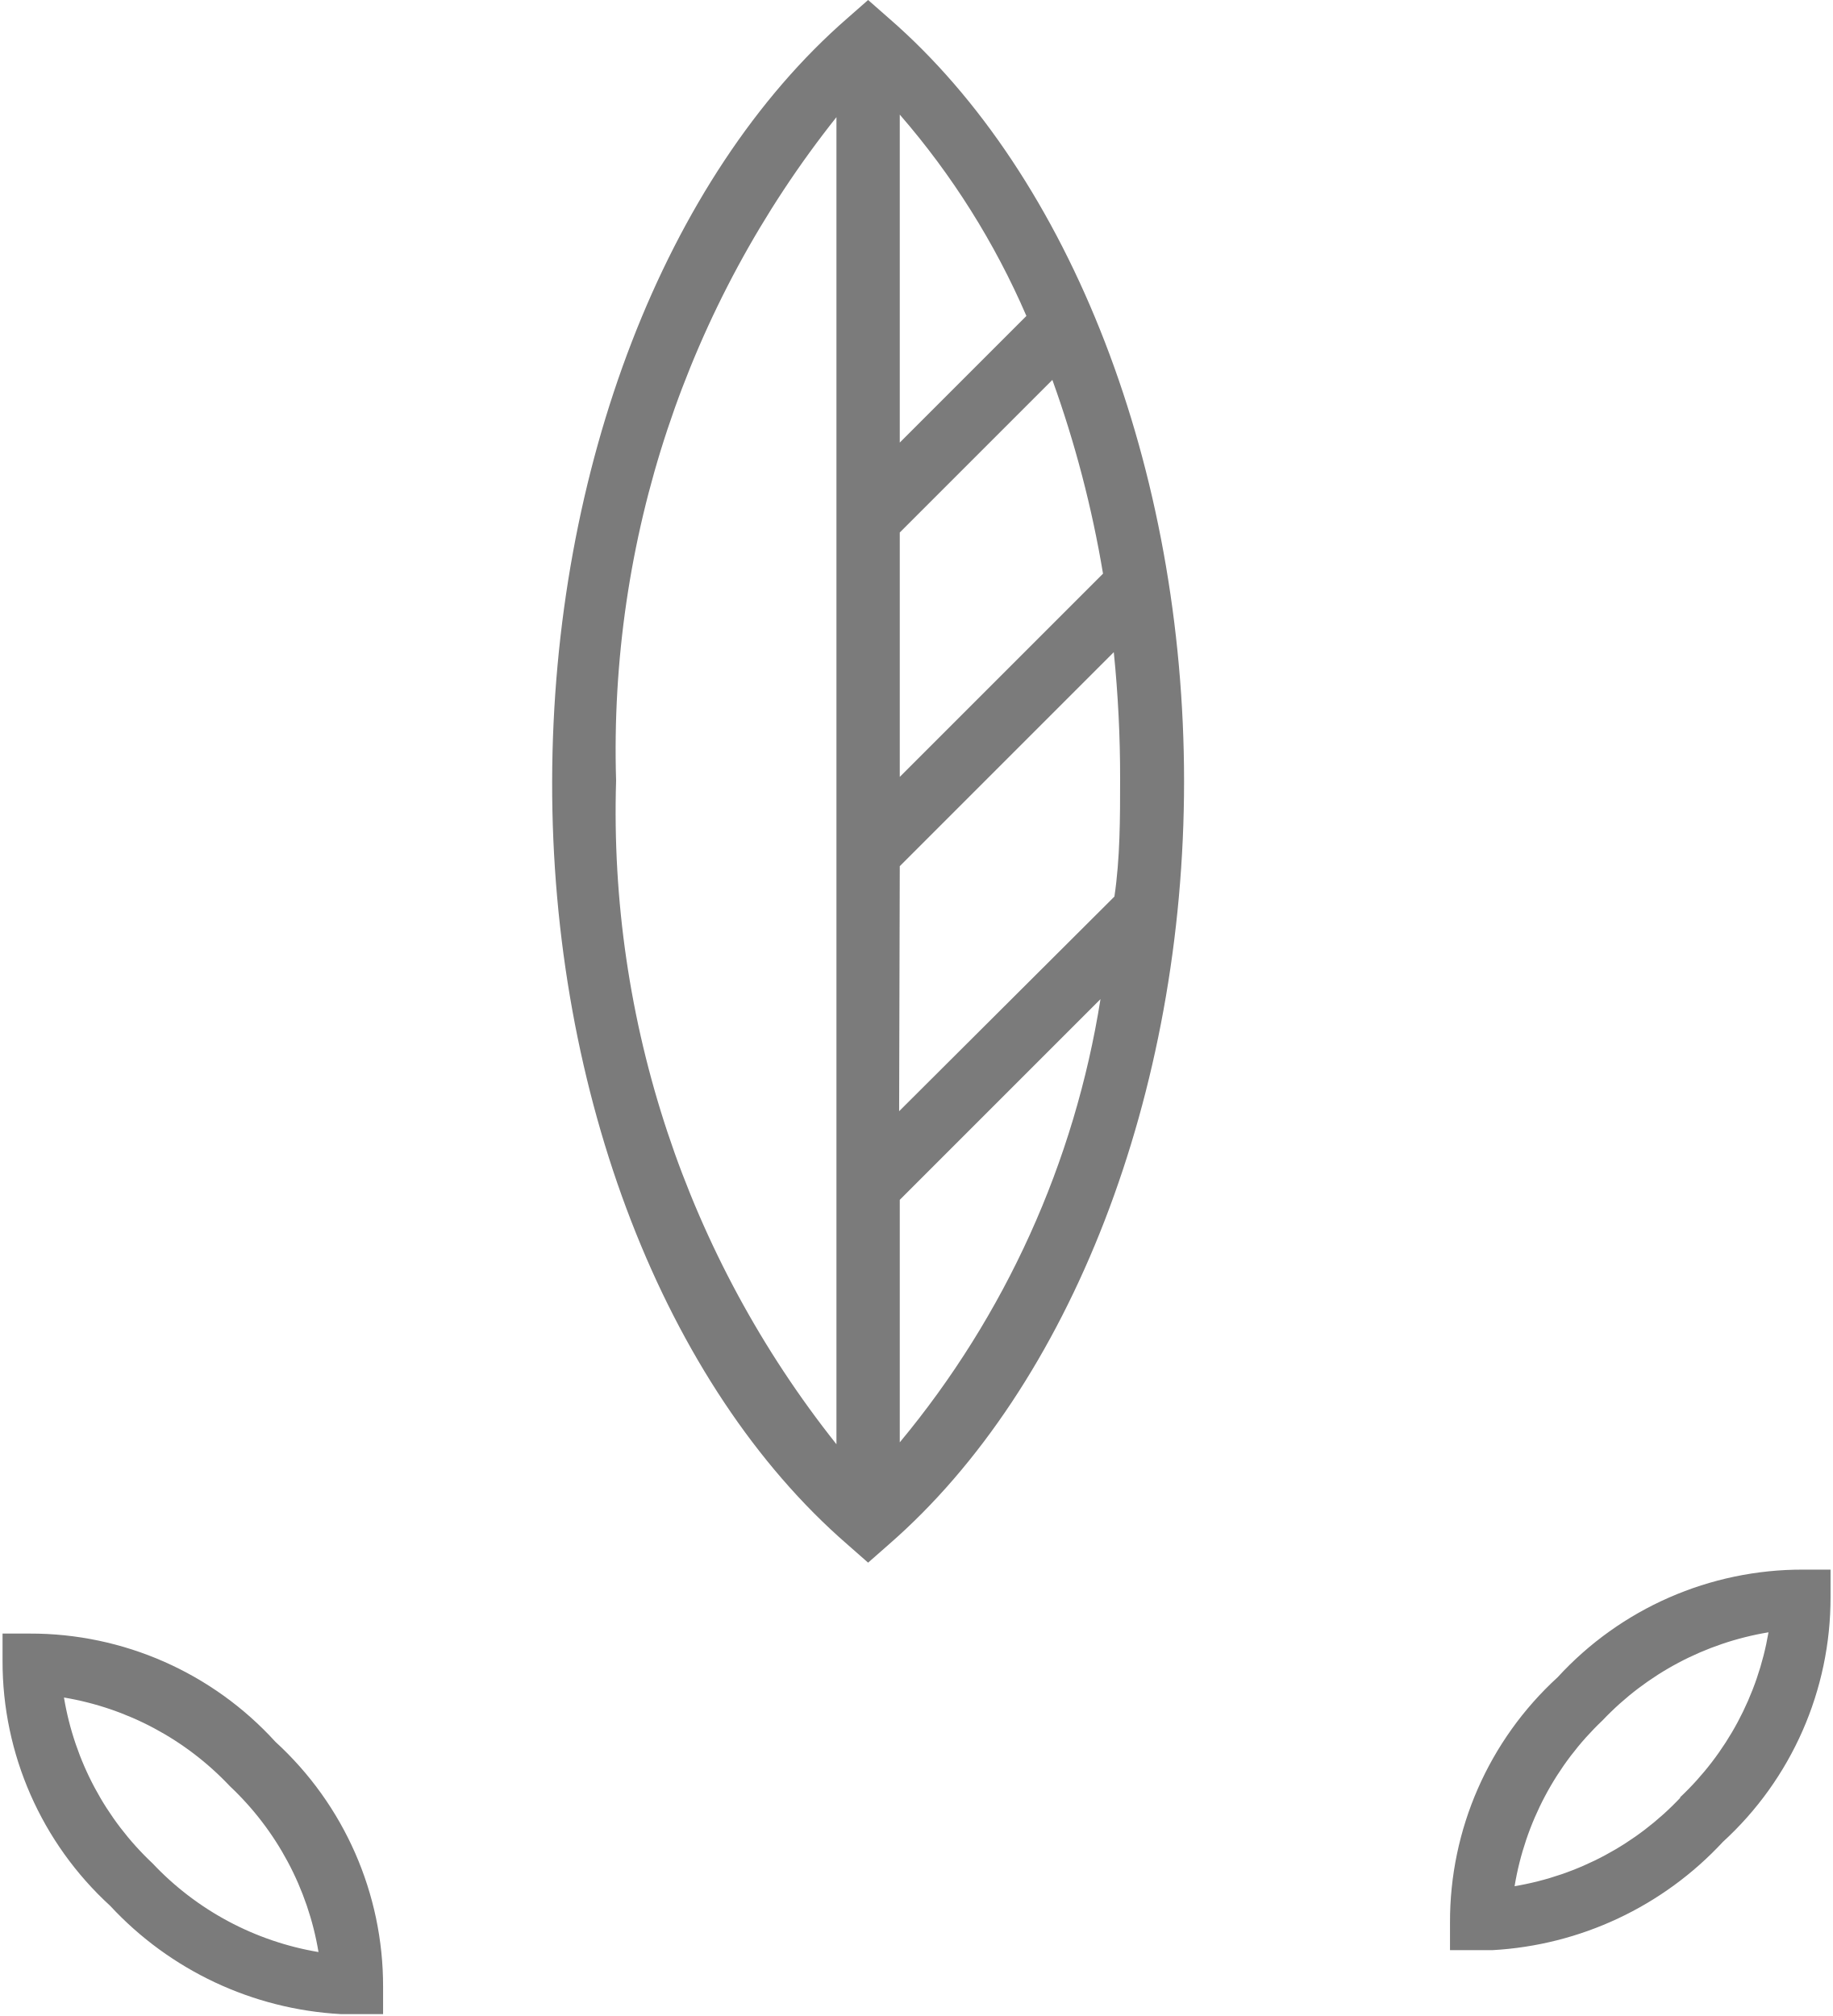
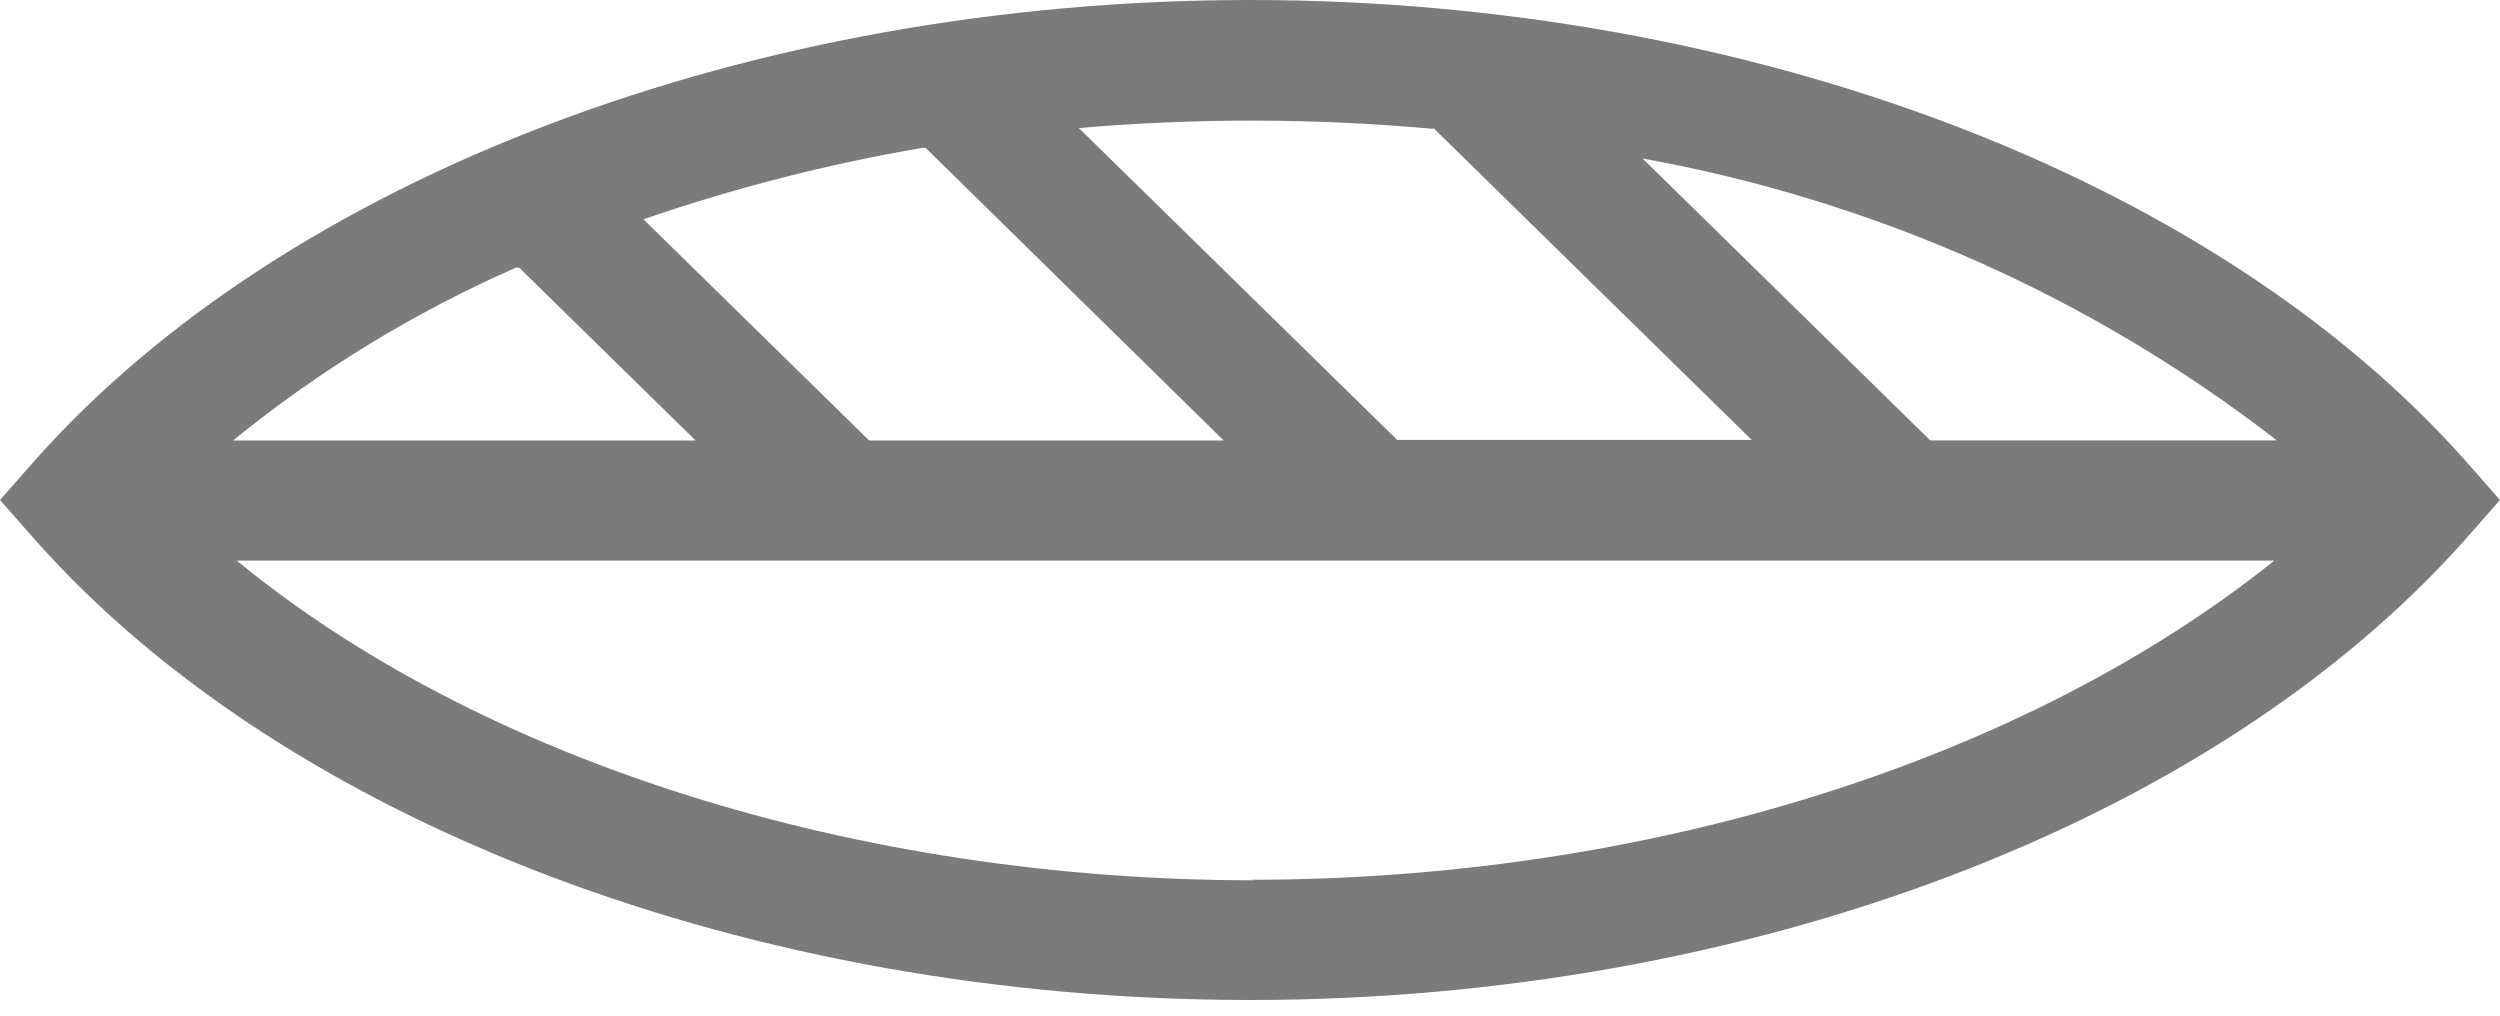
- <svg xmlns="http://www.w3.org/2000/svg" id="hover-map" viewBox="0 0 28.94 31.84">
-   <defs>
-     <style>.cls-1{fill:#7b7b7b}</style>
-   </defs>
-   <path class="cls-1" d="M-4697.73 835.8h-.43v.43a5.23 5.23 0 0 0 1.7 3.87 5.37 5.37 0 0 0 3.64 1.71h.67v-.43a5.23 5.23 0 0 0-1.7-3.87 5.23 5.23 0 0 0-3.88-1.71zm1.94 3.63a4.65 4.65 0 0 1-1.4-2.62 4.66 4.66 0 0 1 2.62 1.4 4.65 4.65 0 0 1 1.4 2.62 4.66 4.66 0 0 1-2.62-1.4zm26.5-4.64h-.43a5.24 5.24 0 0 0-3.88 1.7 5.23 5.23 0 0 0-1.7 3.88v.43h.67a5.37 5.37 0 0 0 3.64-1.71 5.23 5.23 0 0 0 1.7-3.87zm-2.37 3.6a4.67 4.67 0 0 1-2.62 1.4 4.66 4.66 0 0 1 1.39-2.62 4.67 4.67 0 0 1 2.62-1.39 4.66 4.66 0 0 1-1.4 2.61zm-12.83-28.39l-.33.29c-2.87 2.5-4.65 7.11-4.66 12.05s1.78 9.55 4.66 12.05l.33.29.33-.29c2.87-2.5 4.66-7.12 4.66-12.05s-1.78-9.55-4.66-12.05zm-.5 22.81a16.05 16.05 0 0 1-3.48-10.48 16.06 16.06 0 0 1 3.48-10.48zm1-21a12.27 12.27 0 0 1 2 3.18l-2 2zm0 6.6l2.41-2.41a17.54 17.54 0 0 1 .8 3.06l-3.21 3.21zm0 5.27l3.38-3.38a19.47 19.47 0 0 1 .1 2c0 .63 0 1.25-.09 1.86l-3.4 3.39zm0 5.27l3.17-3.17a14.5 14.5 0 0 1-3.17 7z" transform="translate(4698.2 -810)" />
+ <svg xmlns="http://www.w3.org/2000/svg" height="13" viewBox="0 0 32 13" width="32">
+   <path d="m16 0c-6.367 0-12.326 2.262-15.553 5.892l-.447.508.447.508c3.227 3.638 9.185 5.892 15.553 5.892s12.326-2.262 15.553-5.892l.447-.508-.447-.508c-3.227-3.631-9.185-5.892-15.553-5.892zm2.355 1.646 4.067 3.985h-4.538l-4.075-3.992c1.499-.129 3.007-.127 4.506.008zm-6.508.246 3.816 3.746h-4.538l-2.889-2.831c1.163-.401 2.358-.707 3.572-.915zm-5.197 1.538 2.253 2.208h-5.92c1.101-.896 2.321-1.641 3.627-2.215zm9.421 7.838c-5.119 0-9.931-1.538-13.04-4.092h26.08c-3.18 2.546-7.984 4.085-13.111 4.085zm8.636-5.631-3.682-3.608c2.966.536 5.753 1.774 8.118 3.608z" fill="#7b7b7b" />
</svg>
